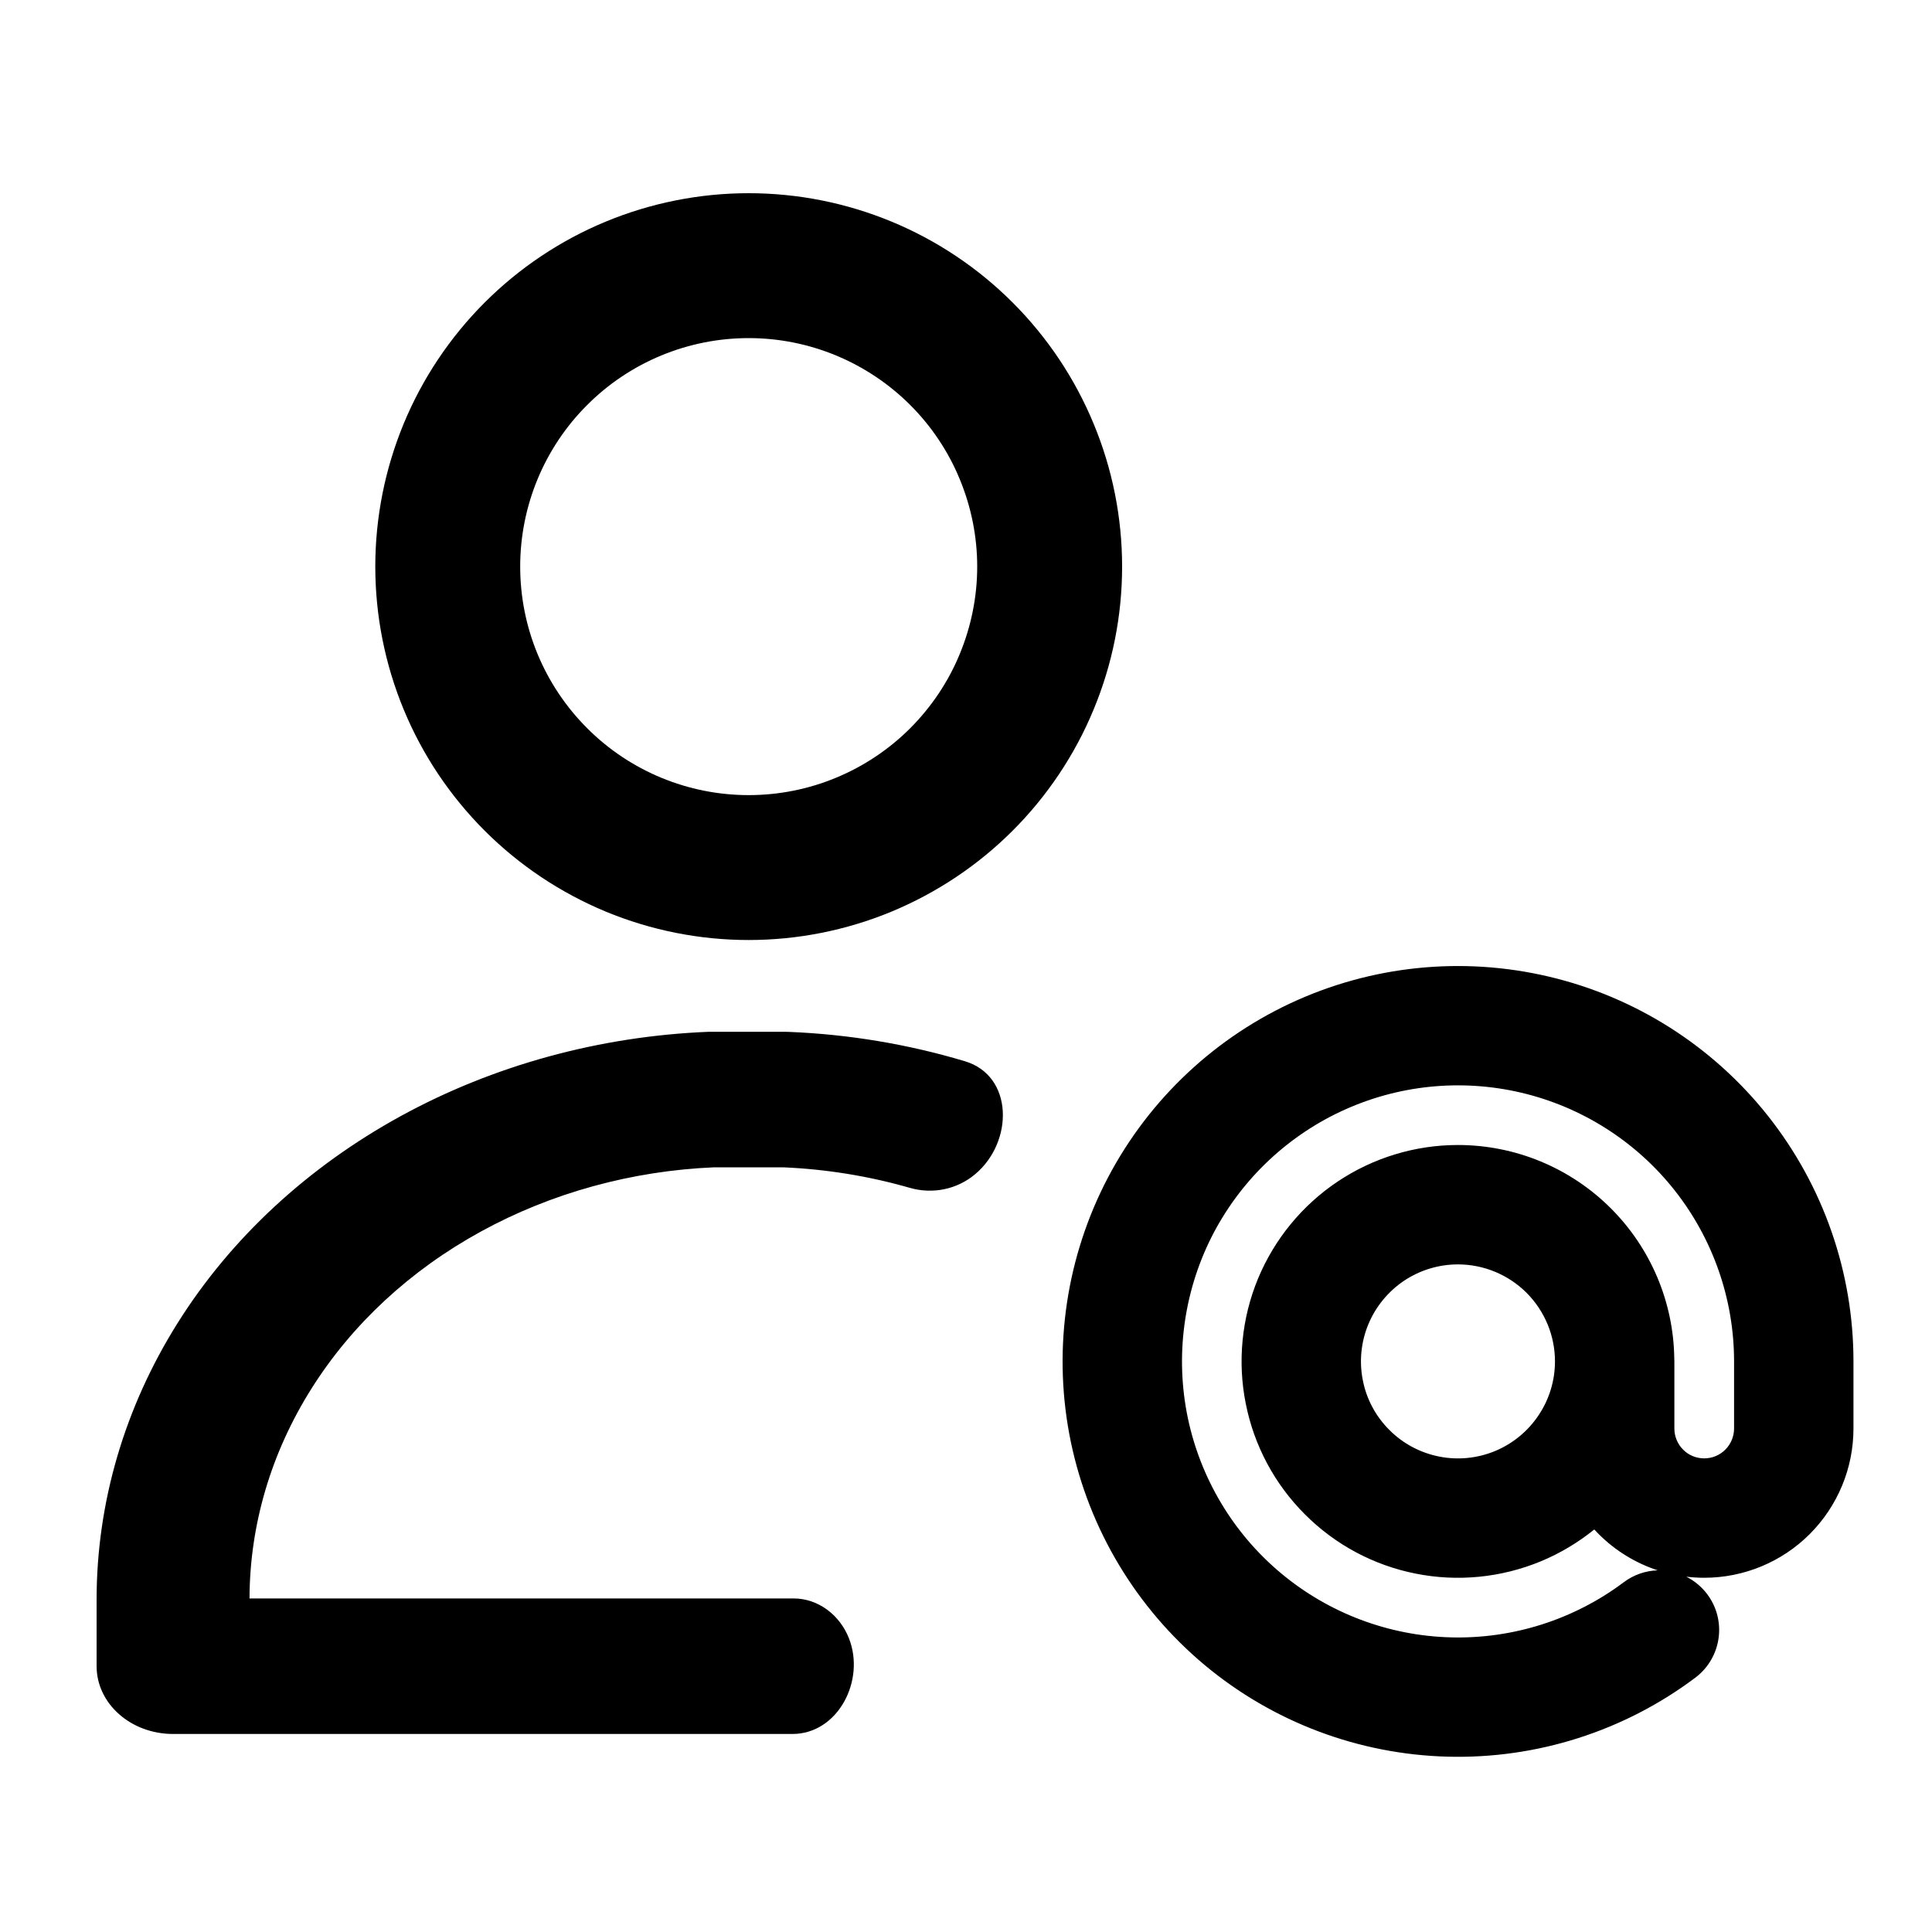
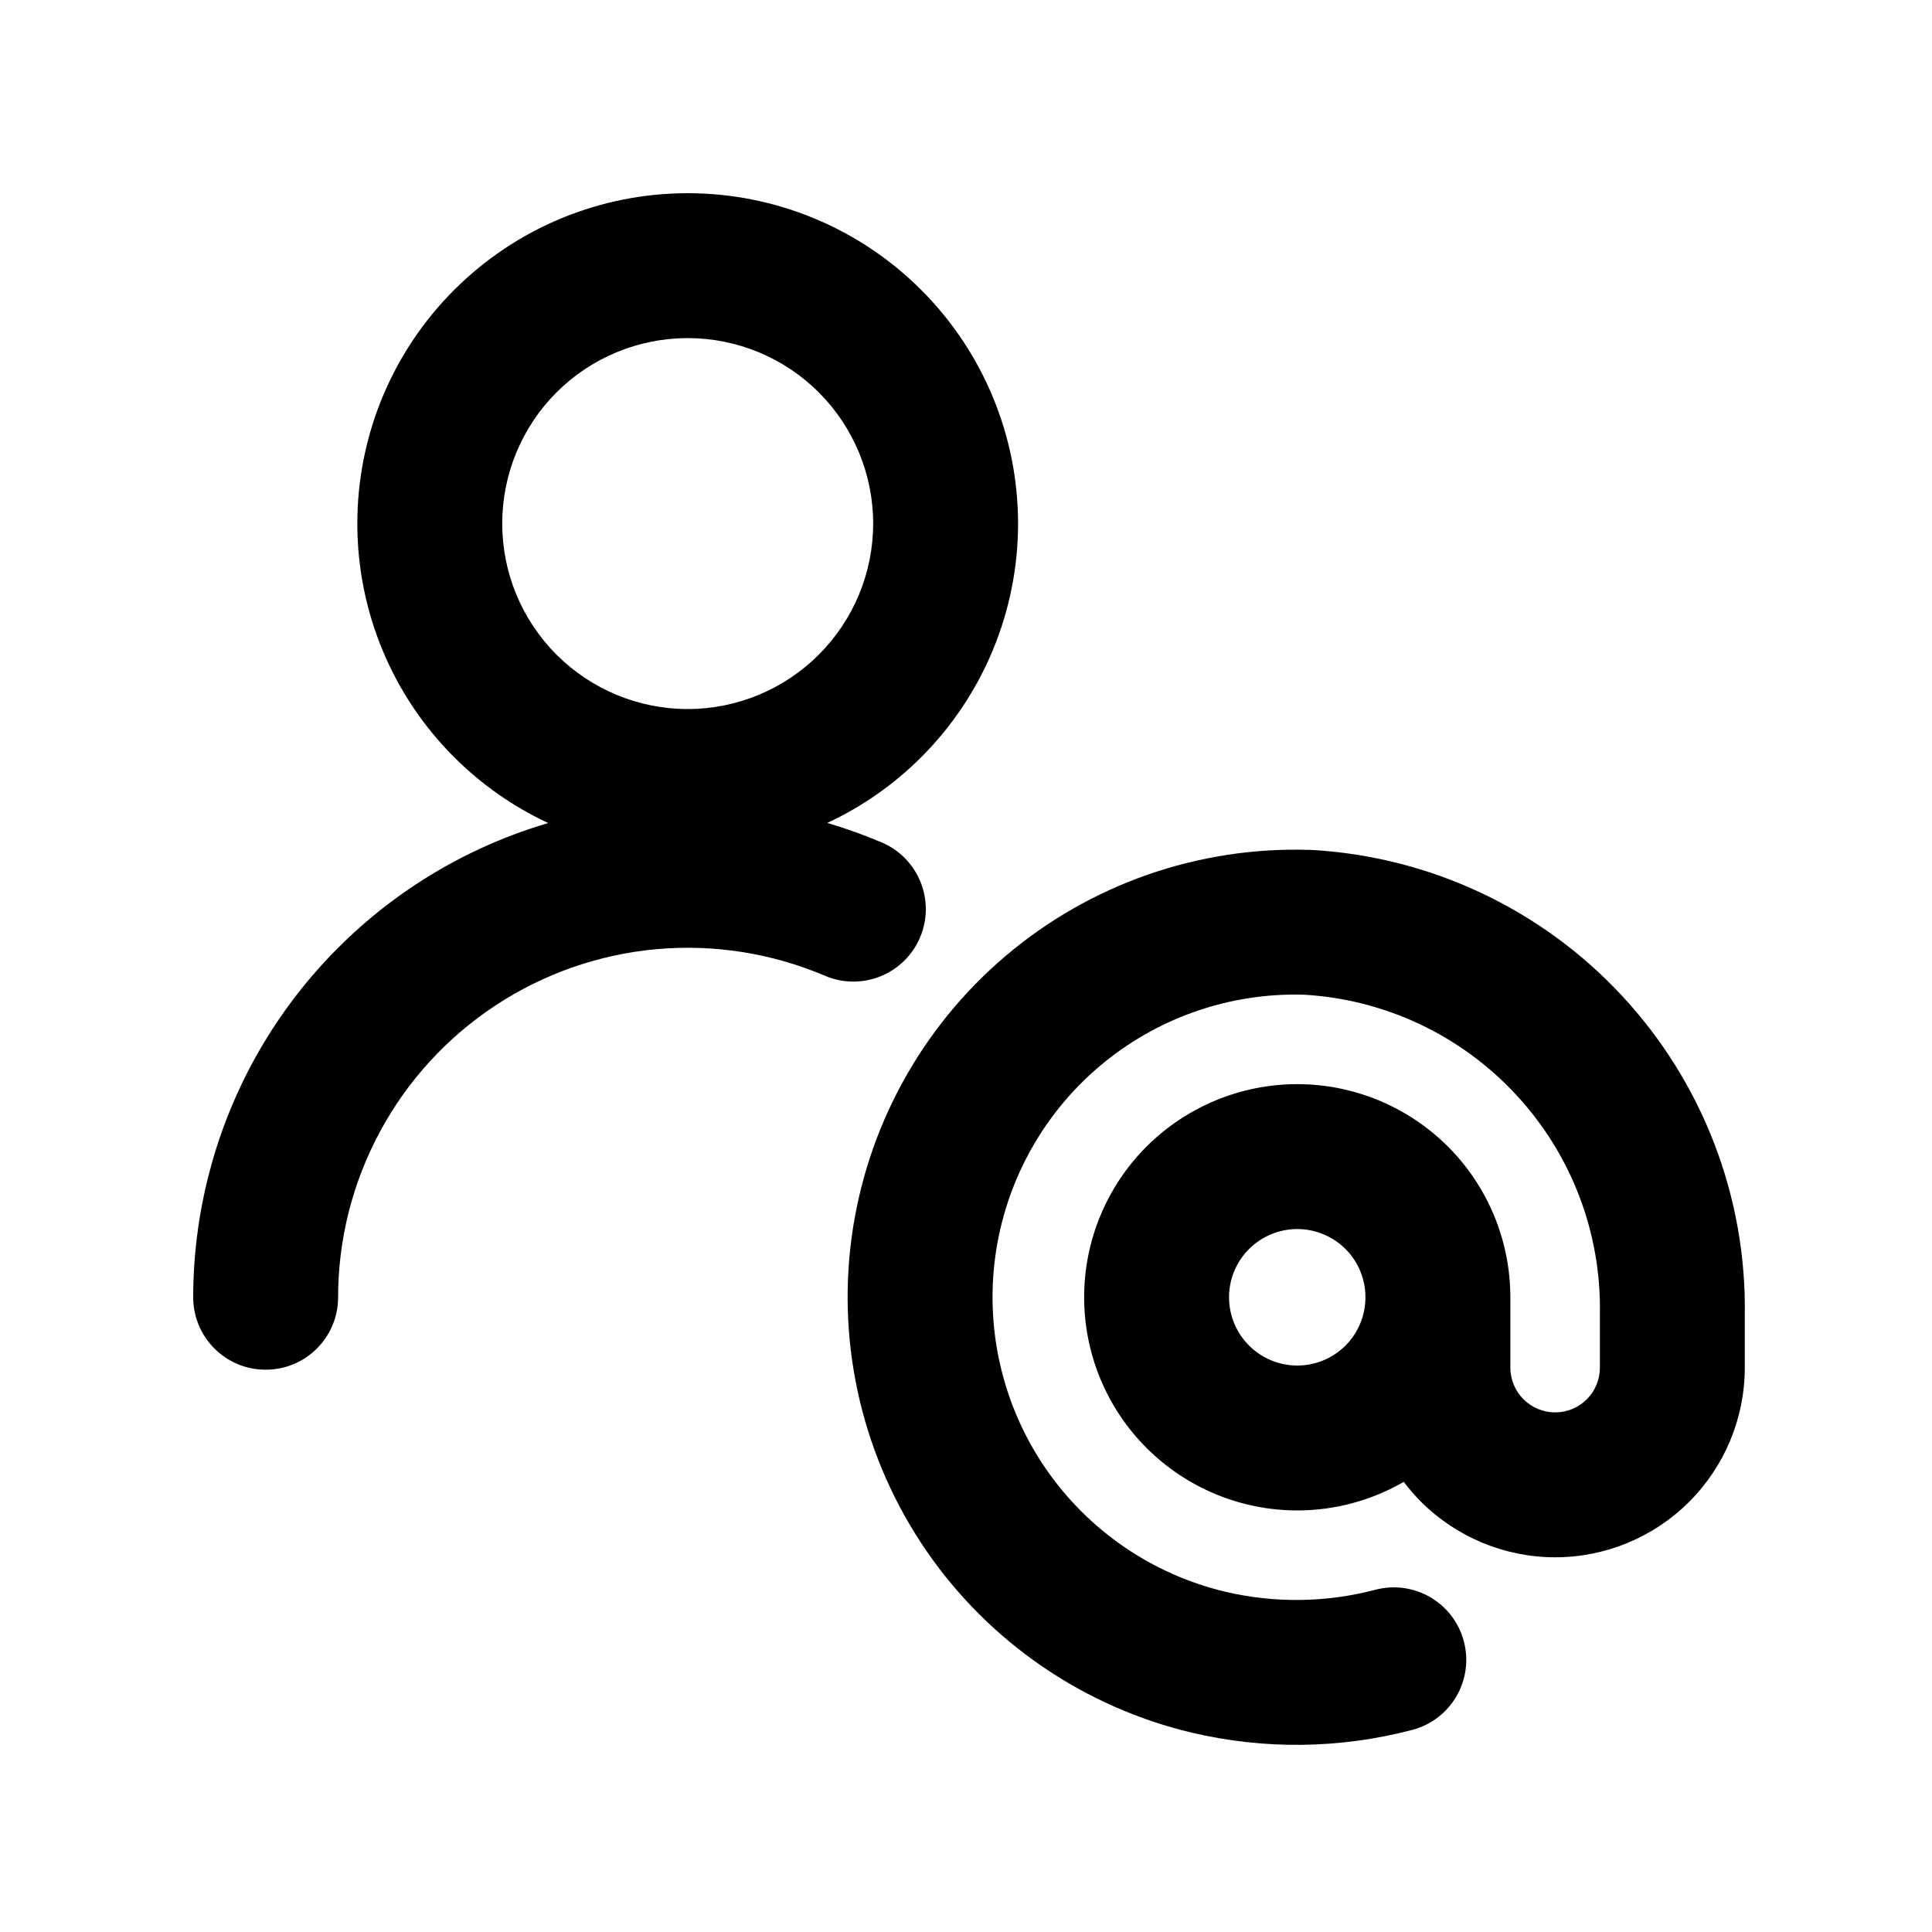
<svg xmlns="http://www.w3.org/2000/svg" width="20" height="20" viewBox="0 0 20 20" fill="none">
-   <path fill-rule="evenodd" clip-rule="evenodd" d="M7.75 2C7.243 2 6.74 2.1 6.271 2.294C5.802 2.488 5.376 2.773 5.017 3.132C4.658 3.491 4.373 3.917 4.179 4.386C3.985 4.855 3.885 5.358 3.885 5.865C3.885 6.373 3.985 6.876 4.179 7.345C4.373 7.814 4.658 8.24 5.017 8.599C5.376 8.958 5.802 9.242 6.271 9.437C6.74 9.631 7.243 9.731 7.75 9.731C8.258 9.731 8.76 9.631 9.229 9.437C9.698 9.242 10.124 8.958 10.483 8.599C10.842 8.24 11.127 7.814 11.321 7.345C11.516 6.876 11.616 6.373 11.616 5.865C11.616 5.358 11.516 4.855 11.321 4.386C11.127 3.917 10.842 3.491 10.483 3.132C10.124 2.773 9.698 2.488 9.229 2.294C8.76 2.1 8.258 2 7.75 2ZM6.845 3.68C7.132 3.561 7.44 3.5 7.75 3.5C8.061 3.5 8.368 3.561 8.655 3.68C8.942 3.799 9.203 3.973 9.423 4.193C9.642 4.412 9.817 4.673 9.935 4.96C10.054 5.247 10.116 5.555 10.116 5.865C10.116 6.176 10.054 6.484 9.935 6.771C9.817 7.058 9.642 7.318 9.423 7.538C9.203 7.758 8.942 7.932 8.655 8.051C8.368 8.17 8.061 8.231 7.75 8.231C7.44 8.231 7.132 8.17 6.845 8.051C6.558 7.932 6.297 7.758 6.078 7.538C5.858 7.318 5.684 7.058 5.565 6.771C5.446 6.484 5.385 6.176 5.385 5.865C5.385 5.555 5.446 5.247 5.565 4.96C5.684 4.673 5.858 4.412 6.078 4.193C6.297 3.973 6.558 3.799 6.845 3.68ZM7.375 10.681C7.363 10.681 7.351 10.681 7.339 10.681C6.209 10.726 5.11 11.027 4.148 11.554C3.185 12.082 2.39 12.818 1.84 13.694C1.289 14.57 1 15.557 1 16.56V17.248C1 17.636 1.354 17.95 1.792 17.95H8.12L8.125 17.95H8.203C8.674 17.95 8.961 17.397 8.788 16.959C8.694 16.72 8.472 16.547 8.215 16.547H8.13L8.125 16.547H2.583C2.585 15.787 2.805 15.041 3.223 14.377C3.642 13.71 4.247 13.149 4.98 12.748C5.708 12.349 6.539 12.12 7.393 12.084H8.106C8.555 12.103 8.996 12.175 9.42 12.297C9.656 12.364 9.906 12.313 10.094 12.156C10.496 11.819 10.491 11.136 9.989 10.986C9.402 10.81 8.789 10.707 8.165 10.682C8.152 10.681 8.138 10.681 8.125 10.681H7.375ZM15.092 13.089C14.894 13.089 14.7 13.148 14.535 13.258C14.37 13.369 14.241 13.526 14.165 13.709C14.089 13.893 14.069 14.094 14.108 14.289C14.146 14.484 14.242 14.663 14.383 14.803C14.523 14.944 14.702 15.039 14.897 15.078C15.091 15.117 15.293 15.097 15.477 15.021C15.66 14.945 15.817 14.816 15.927 14.651C16.038 14.486 16.097 14.292 16.097 14.093C16.097 13.827 15.991 13.572 15.803 13.383C15.614 13.195 15.359 13.089 15.092 13.089ZM13.848 12.231C14.216 11.985 14.649 11.853 15.092 11.853C15.687 11.853 16.256 12.089 16.676 12.509C17.089 12.922 17.324 13.479 17.332 14.061C17.333 14.072 17.333 14.082 17.333 14.093V14.788C17.333 14.87 17.366 14.949 17.424 15.007C17.481 15.065 17.56 15.097 17.642 15.097C17.724 15.097 17.802 15.065 17.86 15.007C17.918 14.949 17.951 14.87 17.951 14.788V14.093C17.951 13.45 17.733 12.825 17.334 12.32C16.934 11.815 16.376 11.46 15.75 11.312C15.123 11.164 14.465 11.232 13.882 11.505C13.299 11.778 12.825 12.24 12.537 12.815C12.25 13.391 12.165 14.047 12.296 14.677C12.428 15.307 12.768 15.875 13.262 16.287C13.757 16.7 14.376 16.933 15.019 16.95C15.662 16.967 16.293 16.766 16.808 16.38C16.914 16.3 17.037 16.26 17.16 16.256C16.932 16.181 16.723 16.054 16.55 15.881C16.534 15.865 16.519 15.849 16.504 15.833C16.337 15.968 16.15 16.08 15.95 16.163C15.54 16.332 15.09 16.377 14.655 16.29C14.221 16.204 13.822 15.991 13.509 15.677C13.195 15.364 12.982 14.965 12.896 14.53C12.809 14.096 12.854 13.645 13.023 13.236C13.193 12.827 13.48 12.477 13.848 12.231ZM16.034 10.11C15.136 9.898 14.194 9.995 13.358 10.386C12.523 10.777 11.845 11.438 11.432 12.263C11.02 13.088 10.898 14.027 11.086 14.93C11.275 15.833 11.763 16.645 12.47 17.236C13.178 17.827 14.065 18.161 14.987 18.185C15.909 18.209 16.812 17.921 17.549 17.368C17.822 17.163 17.878 16.776 17.673 16.503C17.614 16.424 17.539 16.364 17.457 16.322C17.518 16.329 17.58 16.333 17.642 16.333C18.052 16.333 18.445 16.17 18.734 15.881C19.024 15.591 19.187 15.198 19.187 14.788V14.093C19.187 13.171 18.875 12.276 18.303 11.553C17.731 10.83 16.931 10.321 16.034 10.11Z" fill="currentColor" />
+   <path fill-rule="evenodd" clip-rule="evenodd" d="M4.701 3.002C5.342 2.36 6.212 2 7.119 2C8.026 2 8.896 2.36 9.537 3.002C10.178 3.643 10.539 4.513 10.539 5.42C10.539 6.327 10.178 7.197 9.537 7.838C9.252 8.123 8.922 8.352 8.564 8.519C8.755 8.575 8.944 8.643 9.128 8.721C9.509 8.884 9.686 9.324 9.524 9.705C9.362 10.086 8.921 10.264 8.54 10.101C7.989 9.867 7.39 9.772 6.794 9.826C6.198 9.88 5.625 10.081 5.125 10.411C4.626 10.741 4.216 11.189 3.933 11.716C3.649 12.243 3.5 12.832 3.5 13.43C3.5 13.844 3.164 14.18 2.749 14.179C2.335 14.179 2 13.843 2 13.429C2.001 12.583 2.211 11.75 2.612 11.005C3.013 10.26 3.593 9.626 4.299 9.159C4.725 8.878 5.189 8.663 5.675 8.52C5.316 8.353 4.986 8.123 4.701 7.838C4.059 7.197 3.699 6.327 3.699 5.42C3.699 4.513 4.059 3.643 4.701 3.002ZM7.119 3.5C6.61 3.5 6.121 3.702 5.761 4.062C5.401 4.422 5.199 4.911 5.199 5.42C5.199 5.929 5.401 6.417 5.761 6.777C6.121 7.137 6.61 7.34 7.119 7.34C7.628 7.34 8.116 7.137 8.476 6.777C8.836 6.417 9.039 5.929 9.039 5.42C9.039 4.911 8.836 4.422 8.476 4.062C8.116 3.702 7.628 3.5 7.119 3.5Z" fill="currentColor" />
+   <path fill-rule="evenodd" clip-rule="evenodd" d="M10.411 9.895C11.286 9.153 12.406 8.762 13.553 8.798L13.571 8.798C14.798 8.866 15.951 9.406 16.788 10.305C17.624 11.203 18.081 12.389 18.062 13.615V14.158C18.062 14.678 17.855 15.178 17.487 15.546C17.119 15.914 16.62 16.121 16.099 16.121C15.579 16.121 15.079 15.914 14.71 15.546C14.646 15.481 14.586 15.413 14.532 15.34C14.199 15.532 13.82 15.636 13.429 15.636C12.844 15.636 12.283 15.403 11.869 14.989C11.455 14.576 11.223 14.014 11.223 13.429C11.223 12.844 11.455 12.283 11.869 11.869C12.283 11.456 12.844 11.223 13.429 11.223C14.014 11.223 14.575 11.456 14.989 11.869C15.401 12.281 15.633 12.839 15.635 13.422L15.635 13.429V14.158C15.635 14.28 15.684 14.398 15.771 14.485C15.858 14.572 15.976 14.621 16.099 14.621C16.222 14.621 16.34 14.572 16.427 14.485C16.514 14.398 16.562 14.28 16.562 14.157V13.597C16.576 12.756 16.264 11.943 15.69 11.328C15.119 10.714 14.334 10.345 13.497 10.297C12.724 10.275 11.971 10.539 11.381 11.039C10.789 11.541 10.405 12.245 10.302 13.015C10.2 13.784 10.386 14.564 10.826 15.204C11.266 15.843 11.927 16.297 12.682 16.477C13.194 16.598 13.729 16.591 14.238 16.457C14.639 16.352 15.049 16.591 15.154 16.992C15.259 17.393 15.02 17.803 14.619 17.908C13.872 18.104 13.088 18.114 12.336 17.936L12.335 17.936C11.219 17.67 10.24 17 9.59 16.054C8.94 15.108 8.664 13.954 8.815 12.817C8.967 11.679 9.535 10.638 10.411 9.895ZM13.429 12.723C13.242 12.723 13.062 12.798 12.93 12.93C12.797 13.062 12.723 13.242 12.723 13.429C12.723 13.617 12.797 13.796 12.93 13.929C13.062 14.061 13.242 14.136 13.429 14.136C13.617 14.136 13.796 14.061 13.929 13.929C14.061 13.796 14.135 13.617 14.135 13.429C14.135 13.242 14.061 13.062 13.929 12.93C13.796 12.798 13.617 12.723 13.429 12.723Z" fill="currentColor" />
</svg>
